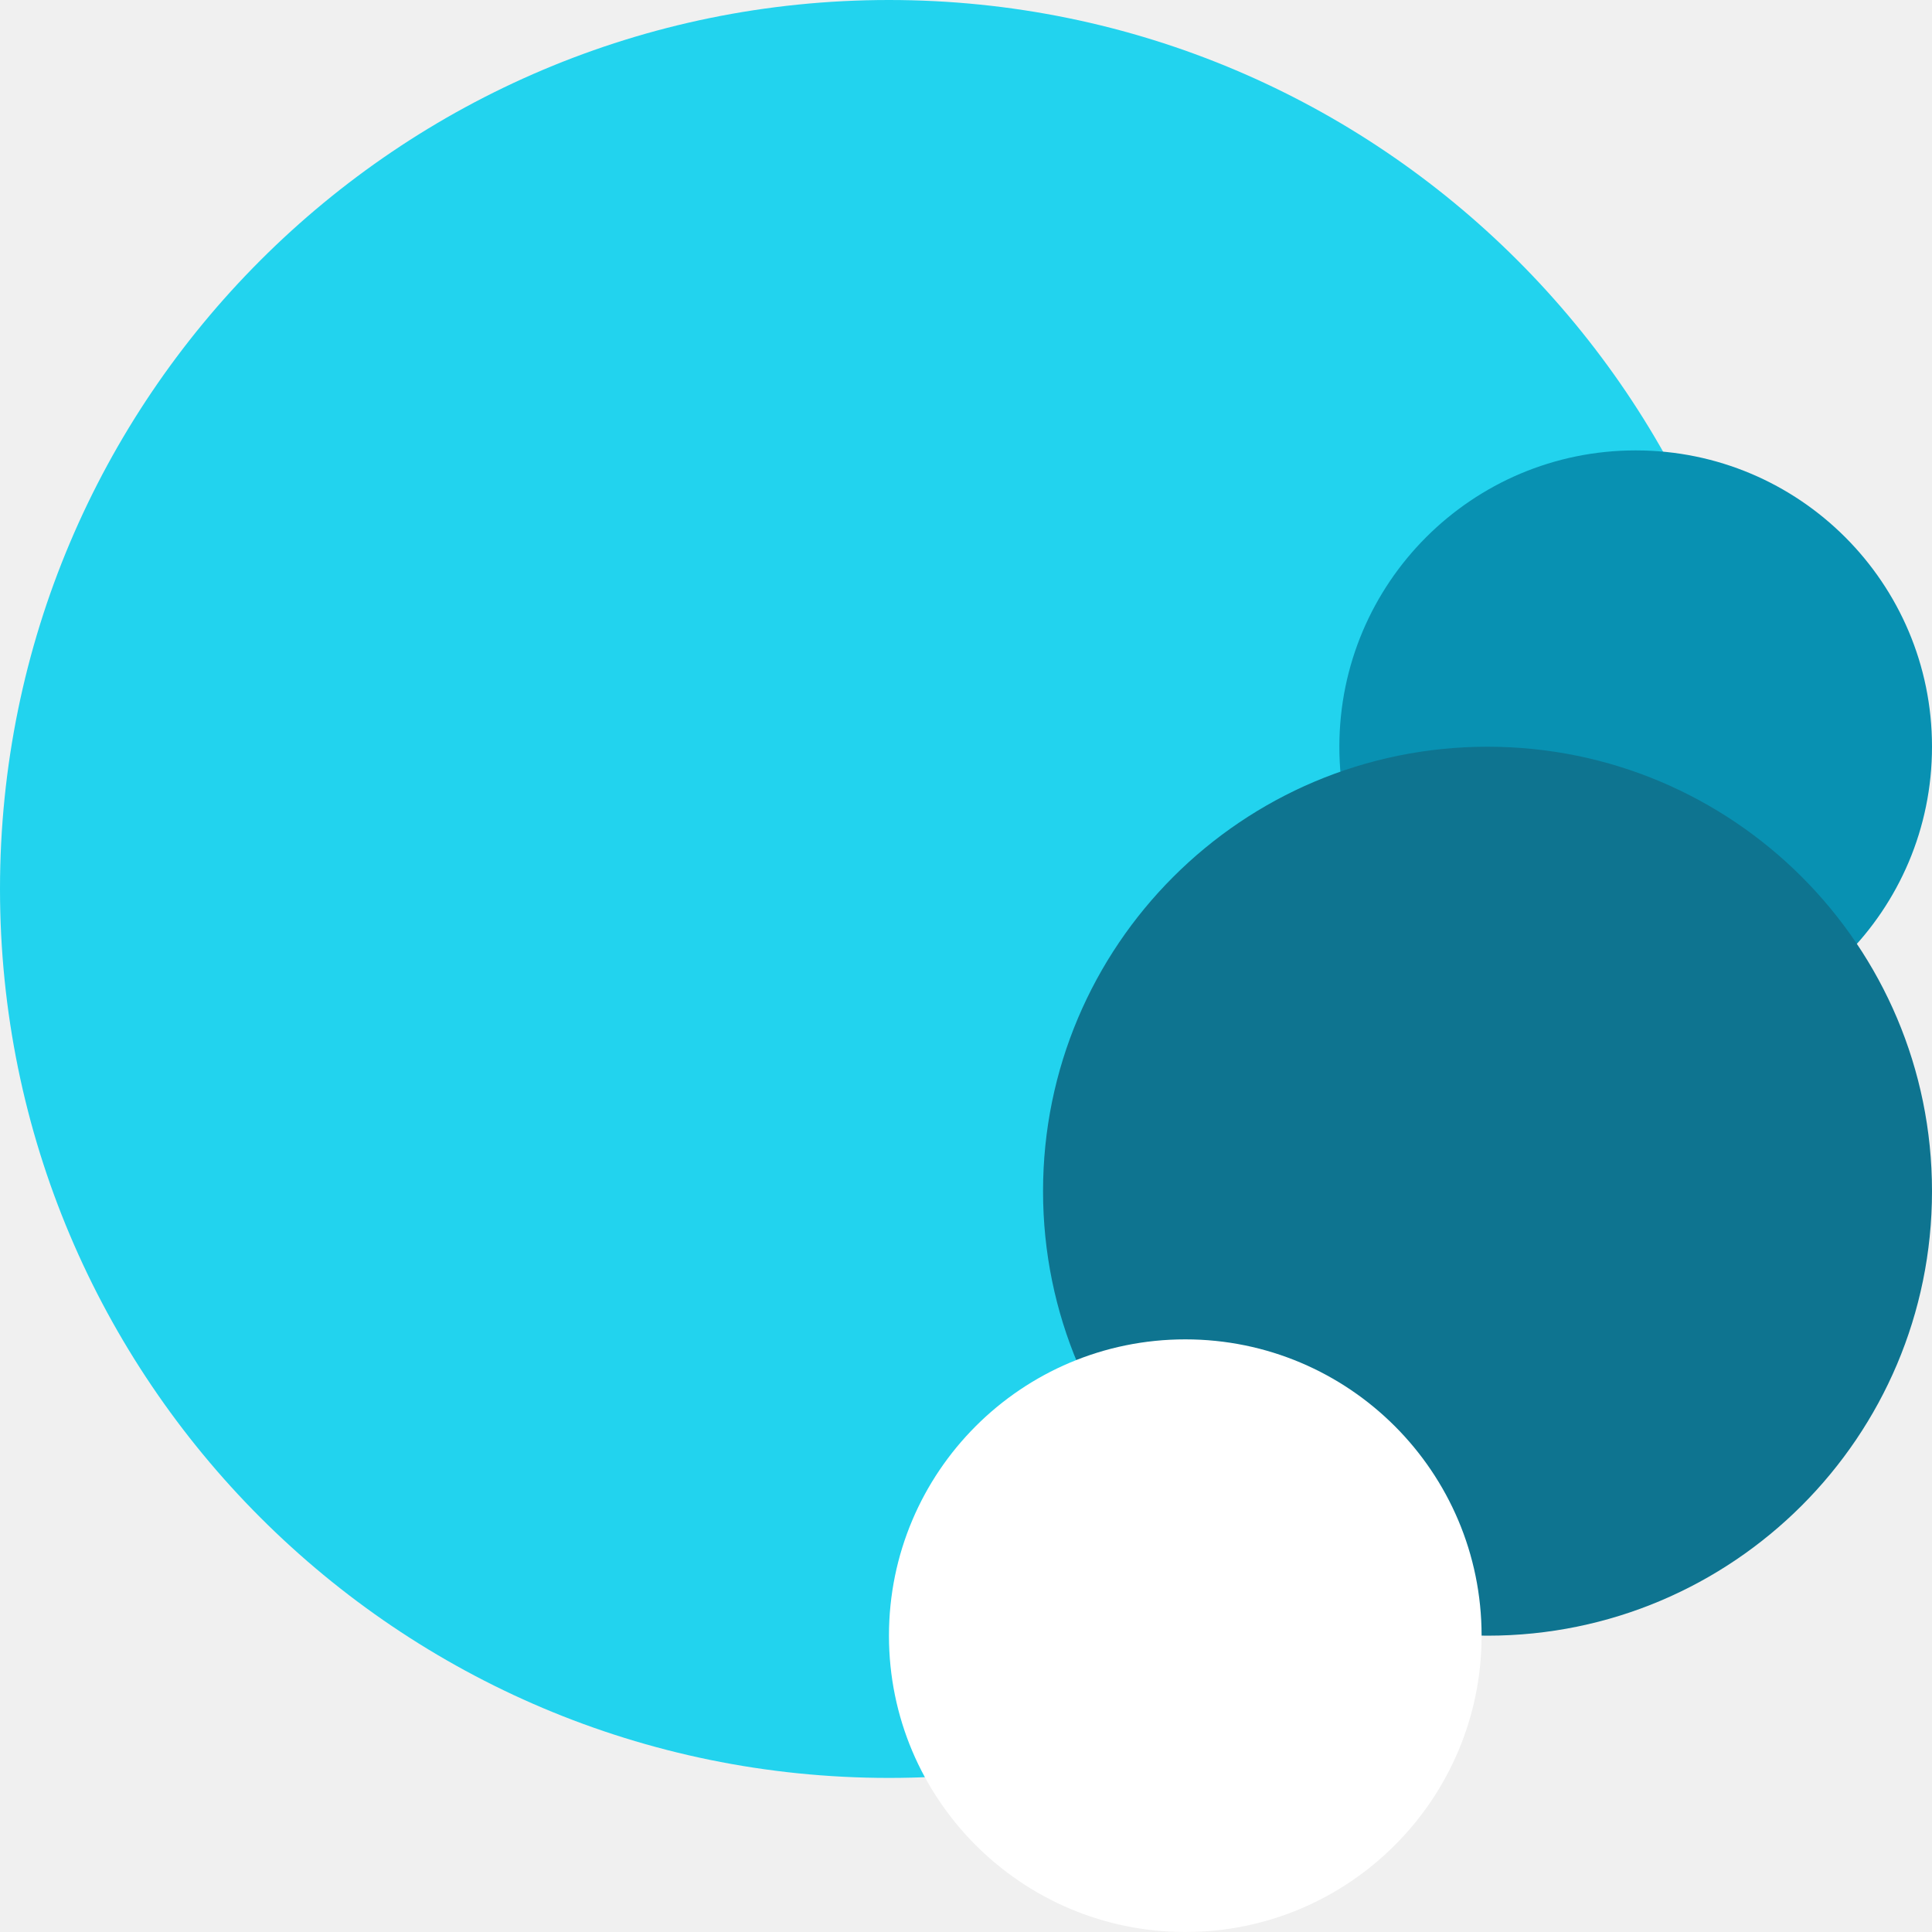
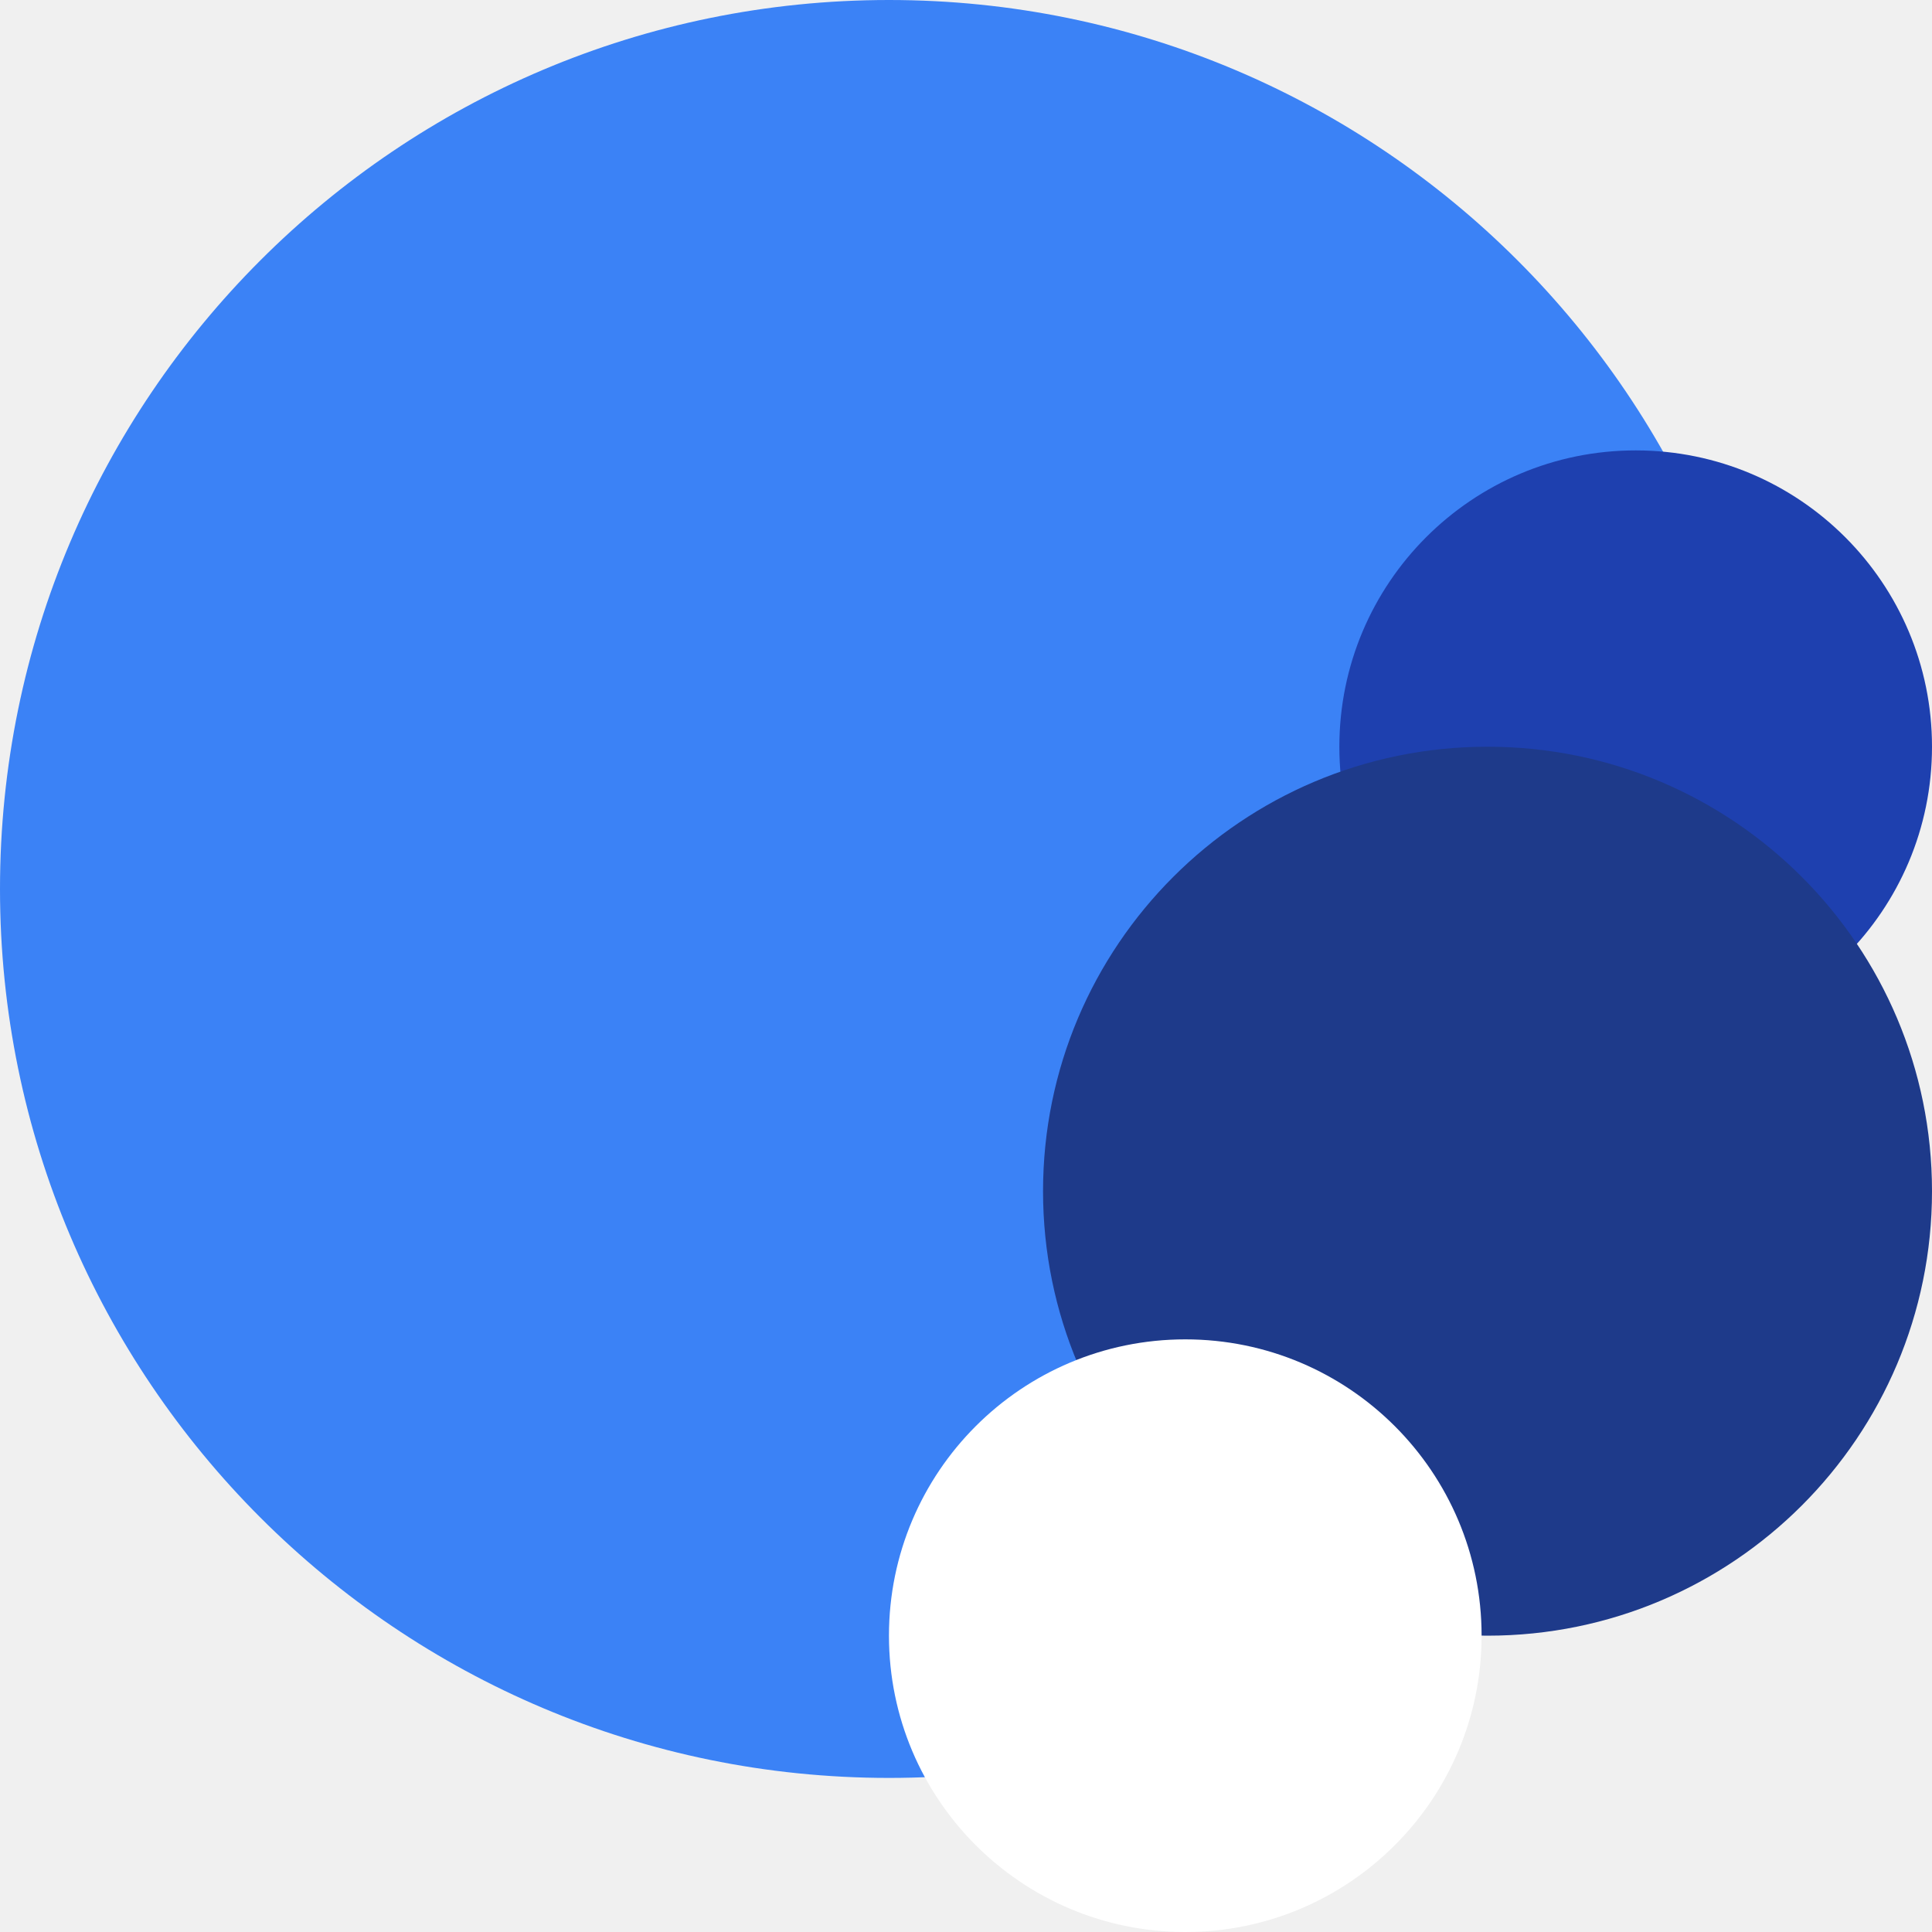
<svg xmlns="http://www.w3.org/2000/svg" width="163" height="163" viewBox="0 0 163 163" fill="none">
-   <circle cx="75" cy="75" r="75" fill="#22D3EE" />
-   <circle cx="138" cy="63" r="25" fill="#0891B2" />
-   <circle cx="125.5" cy="100.5" r="37.5" fill="#0E7490" />
+   <circle cx="75" cy="75" r="75" fill="#3b82f6" />
+   <circle cx="138" cy="63" r="25" fill="#1e40af" />
+   <circle cx="125.5" cy="100.5" r="37.5" fill="#1e3a8a" />
  <circle cx="100" cy="138" r="25" fill="white" />
</svg>
